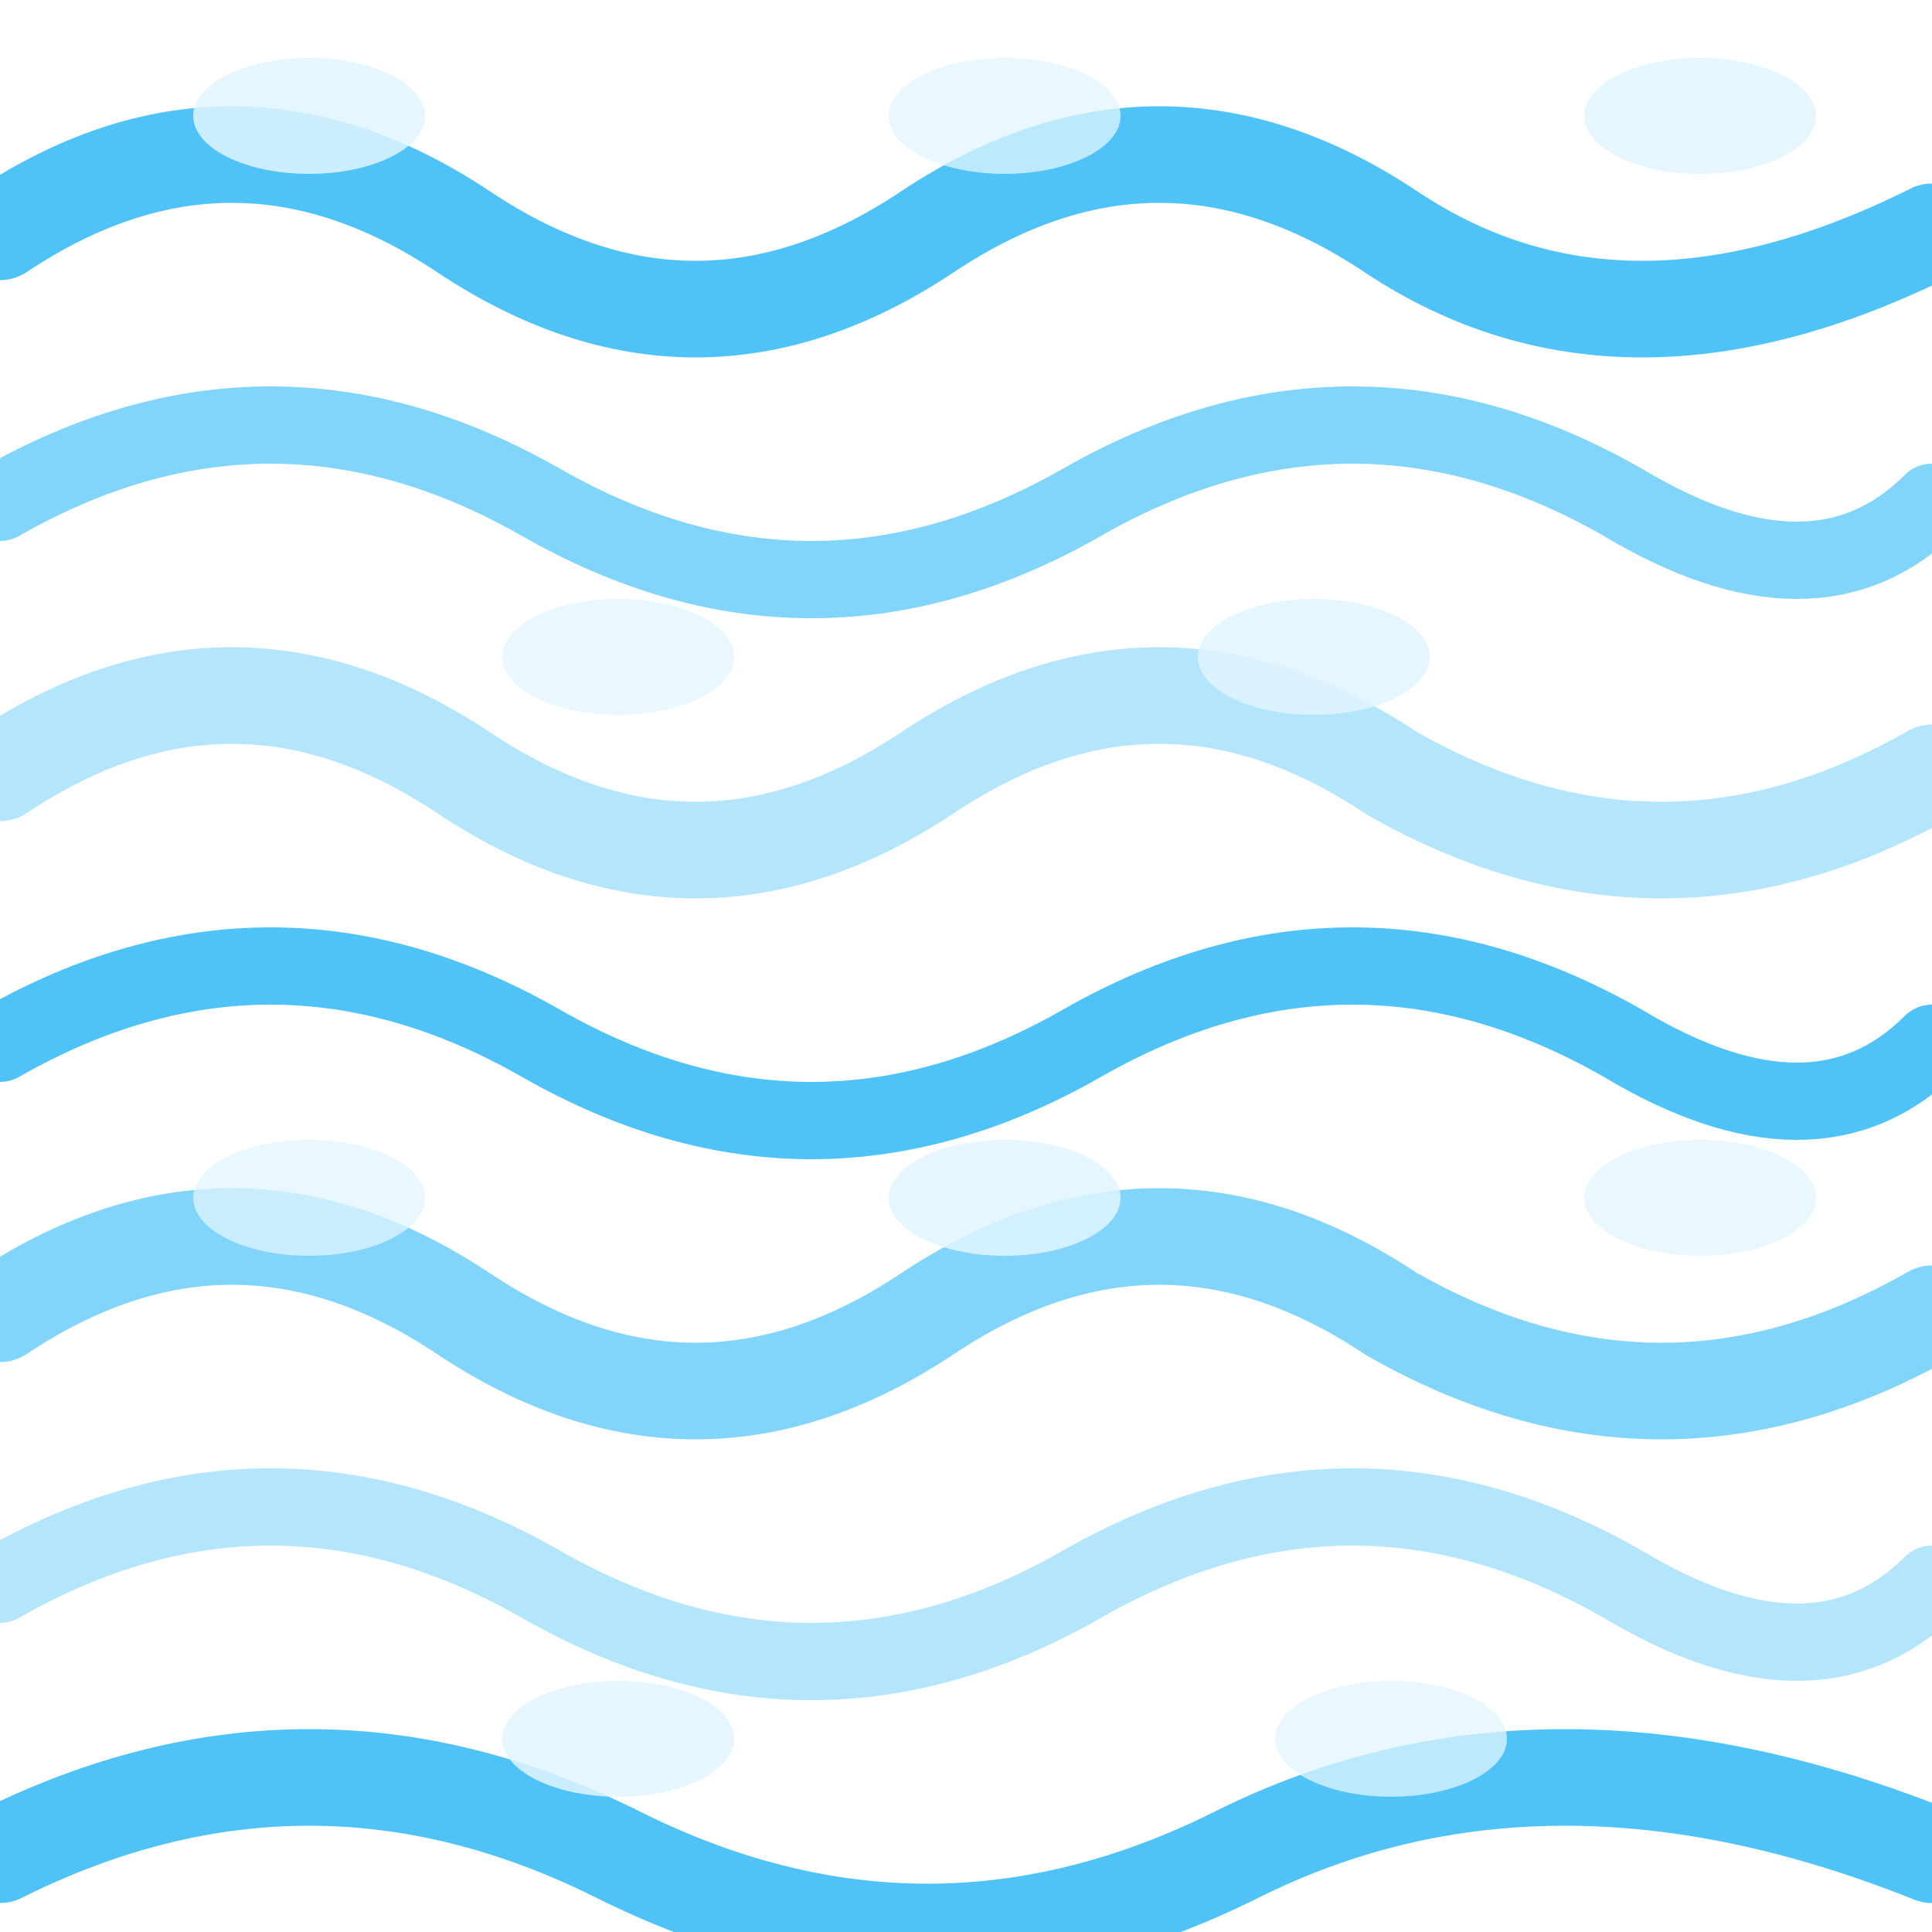
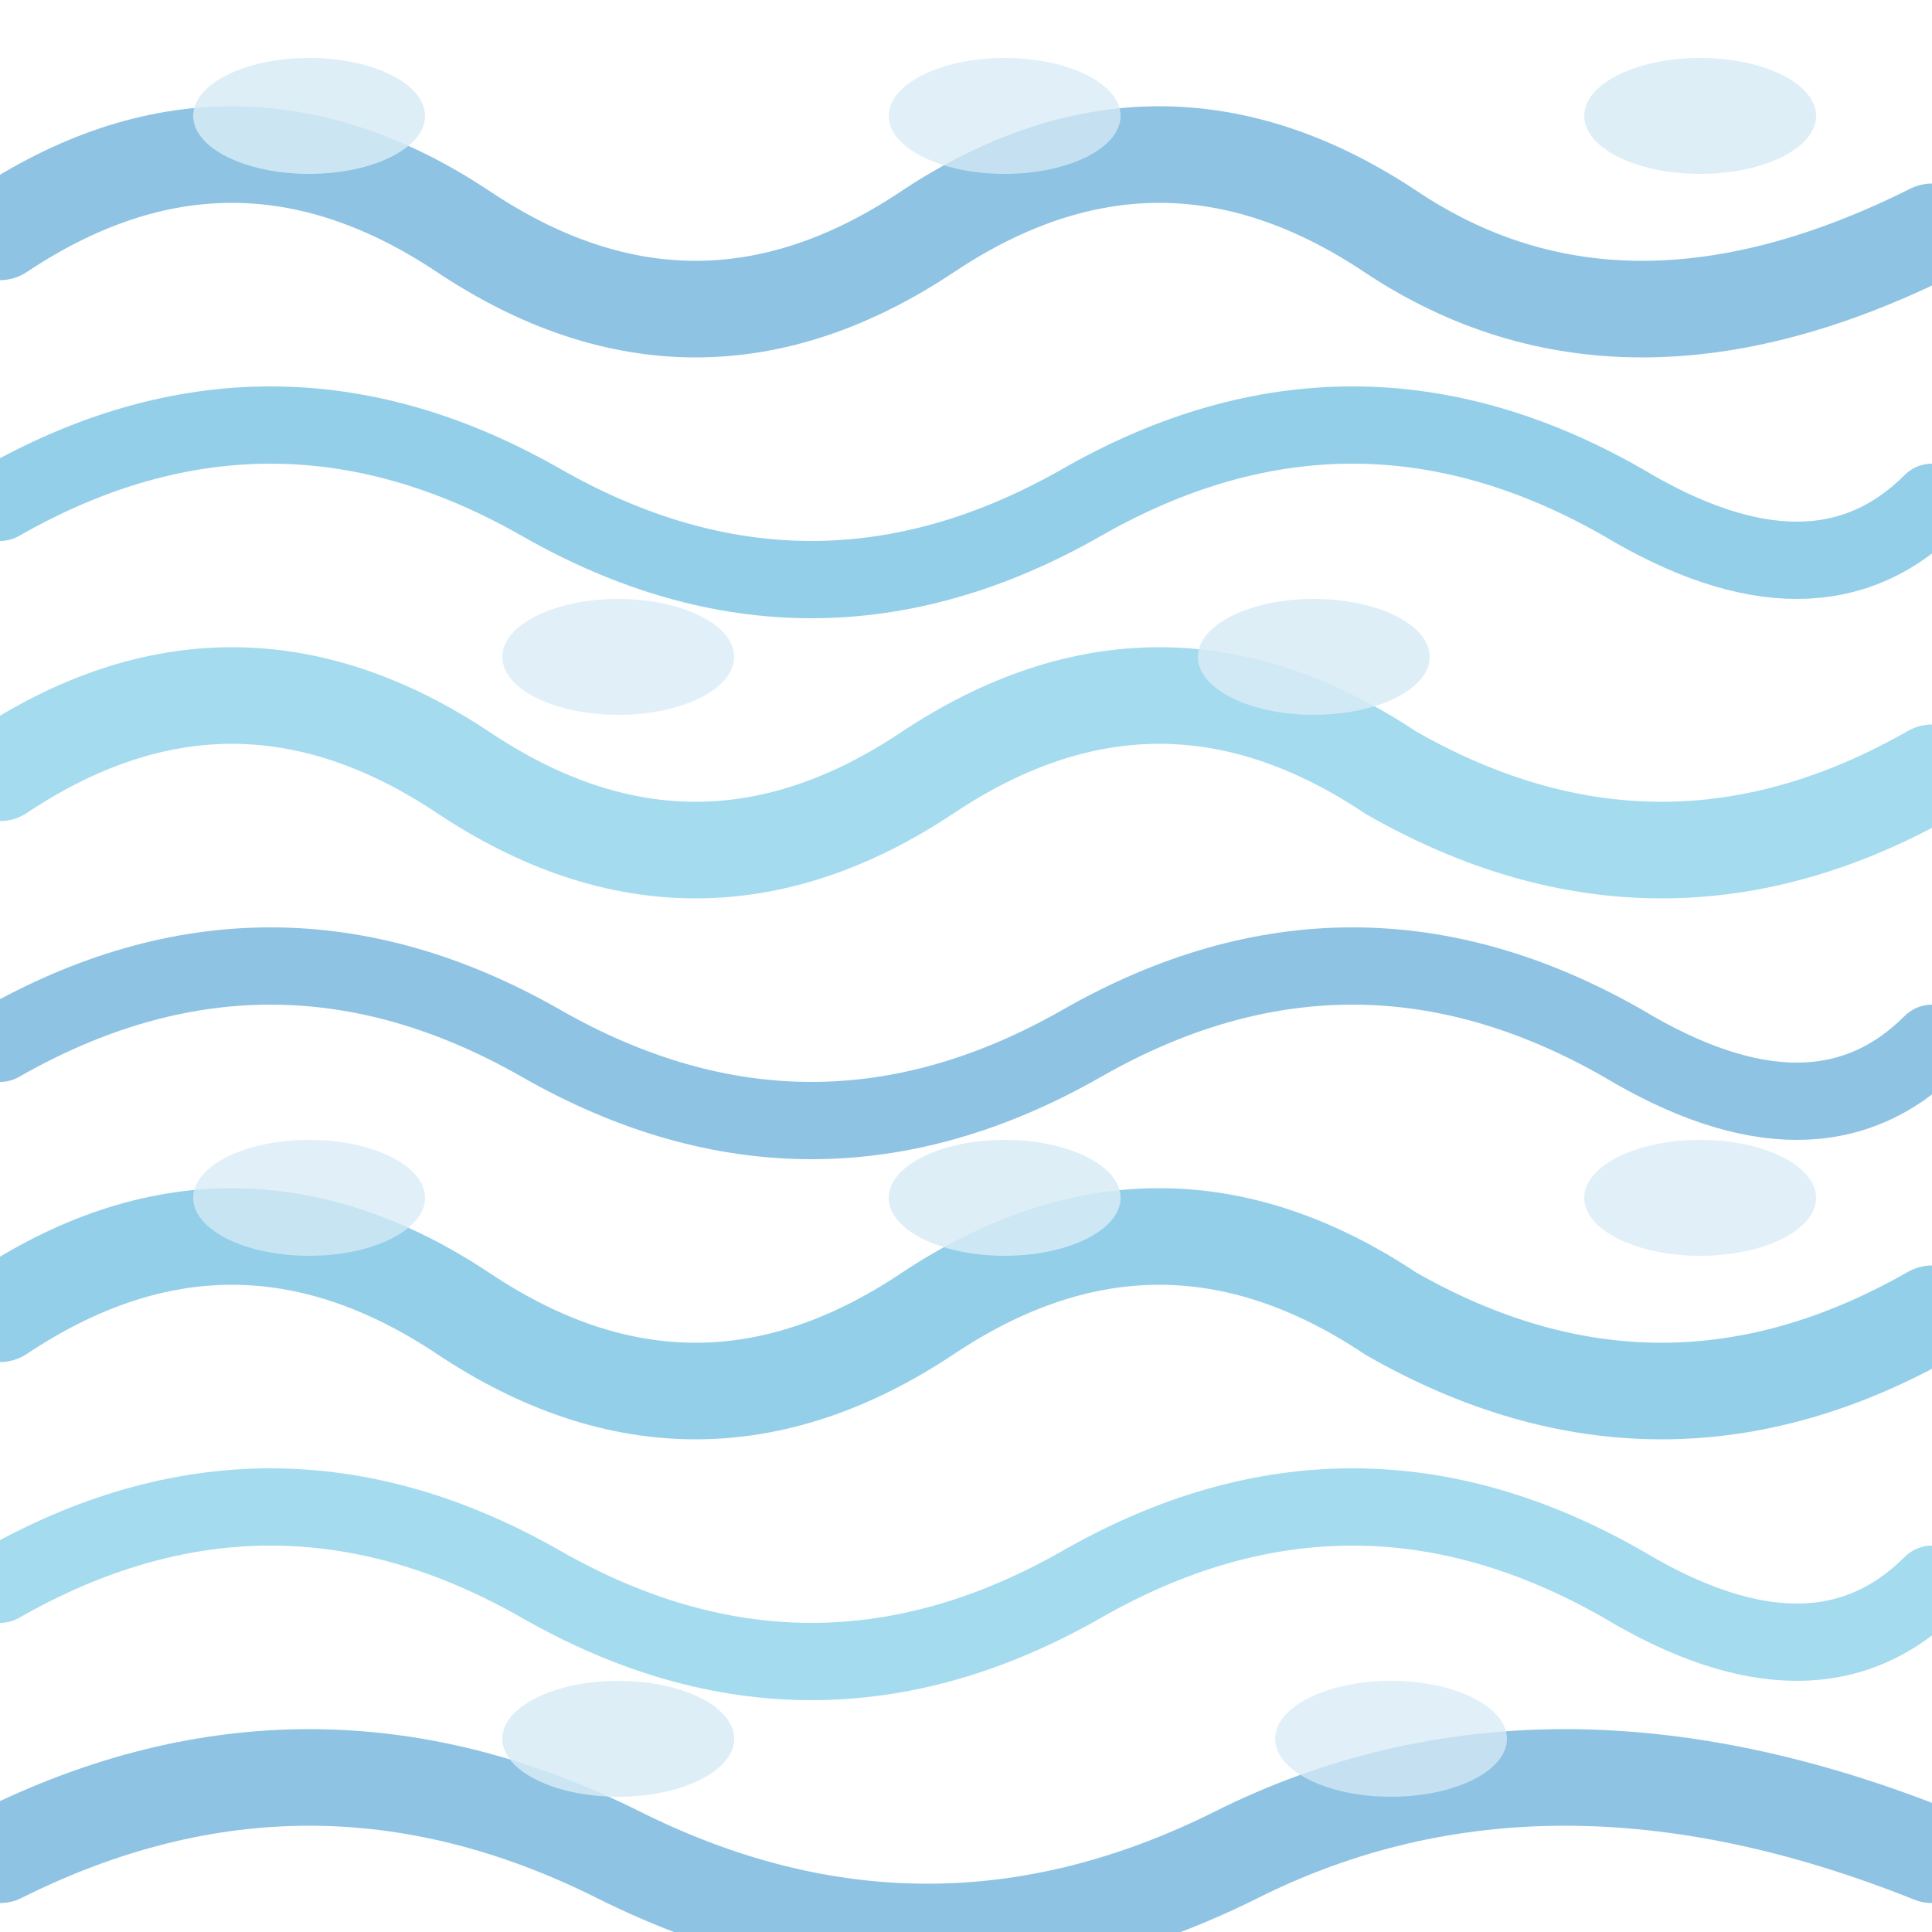
<svg xmlns="http://www.w3.org/2000/svg" width="50" height="50" viewBox="0 0 50 50">
-   <path d="M0 6 Q6 2 12 6 Q18 10 24 6 Q30 2 36 6 Q42 10 50 6" stroke="#4fc3f7" stroke-width="2.5" fill="none" stroke-linecap="round" />
-   <path d="M0 13 Q7 9 14 13 Q21 17 28 13 Q35 9 42 13 Q47 16 50 13" stroke="#81d4fa" stroke-width="2" fill="none" stroke-linecap="round" />
-   <path d="M0 20 Q6 16 12 20 Q18 24 24 20 Q30 16 36 20 Q43 24 50 20" stroke="#b3e5fc" stroke-width="2.5" fill="none" stroke-linecap="round" />
-   <path d="M0 27 Q7 23 14 27 Q21 31 28 27 Q35 23 42 27 Q47 30 50 27" stroke="#4fc3f7" stroke-width="2" fill="none" stroke-linecap="round" />
-   <path d="M0 34 Q6 30 12 34 Q18 38 24 34 Q30 30 36 34 Q43 38 50 34" stroke="#81d4fa" stroke-width="2.5" fill="none" stroke-linecap="round" />
-   <path d="M0 41 Q7 37 14 41 Q21 45 28 41 Q35 37 42 41 Q47 44 50 41" stroke="#b3e5fc" stroke-width="2" fill="none" stroke-linecap="round" />
-   <path d="M0 48 Q8 44 16 48 Q24 52 32 48 Q40 44 50 48" stroke="#4fc3f7" stroke-width="2.5" fill="none" stroke-linecap="round" />
-   <ellipse cx="8" cy="3" rx="3" ry="1.5" fill="#e1f5fe" opacity="0.85" />
-   <ellipse cx="26" cy="3" rx="3" ry="1.5" fill="#e1f5fe" opacity="0.75" />
-   <ellipse cx="44" cy="3" rx="3" ry="1.5" fill="#e1f5fe" opacity="0.85" />
-   <ellipse cx="16" cy="17" rx="3" ry="1.5" fill="#e1f5fe" opacity="0.75" />
-   <ellipse cx="34" cy="17" rx="3" ry="1.5" fill="#e1f5fe" opacity="0.85" />
-   <ellipse cx="8" cy="31" rx="3" ry="1.5" fill="#e1f5fe" opacity="0.75" />
-   <ellipse cx="26" cy="31" rx="3" ry="1.5" fill="#e1f5fe" opacity="0.85" />
-   <ellipse cx="44" cy="31" rx="3" ry="1.5" fill="#e1f5fe" opacity="0.75" />
-   <ellipse cx="16" cy="45" rx="3" ry="1.5" fill="#e1f5fe" opacity="0.85" />
-   <ellipse cx="36" cy="45" rx="3" ry="1.5" fill="#e1f5fe" opacity="0.75" />
+   <g opacity="0.5">
+     <path d="M0 6 Q6 2 12 6 Q18 10 24 6 Q30 2 36 6 Q42 10 50 6" stroke="#1e88c8" stroke-width="2.5" fill="none" stroke-linecap="round" />
+     <path d="M0 13 Q7 9 14 13 Q21 17 28 13 Q35 9 42 13 Q47 16 50 13" stroke="#2a9fd4" stroke-width="2" fill="none" stroke-linecap="round" />
+     <path d="M0 20 Q6 16 12 20 Q18 24 24 20 Q30 16 36 20 Q43 24 50 20" stroke="#4ab8e0" stroke-width="2.5" fill="none" stroke-linecap="round" />
+     <path d="M0 27 Q7 23 14 27 Q21 31 28 27 Q35 23 42 27 Q47 30 50 27" stroke="#1e88c8" stroke-width="2" fill="none" stroke-linecap="round" />
+     <path d="M0 34 Q6 30 12 34 Q18 38 24 34 Q30 30 36 34 Q43 38 50 34" stroke="#2a9fd4" stroke-width="2.5" fill="none" stroke-linecap="round" />
+     <path d="M0 41 Q7 37 14 41 Q21 45 28 41 Q35 37 42 41 Q47 44 50 41" stroke="#4ab8e0" stroke-width="2" fill="none" stroke-linecap="round" />
+     <path d="M0 48 Q8 44 16 48 Q24 52 32 48 Q40 44 50 48" stroke="#1e88c8" stroke-width="2.5" fill="none" stroke-linecap="round" />
+     <ellipse cx="8" cy="3" rx="3" ry="1.5" fill="#b0d8ec" opacity="0.85" />
+     <ellipse cx="26" cy="3" rx="3" ry="1.5" fill="#b0d8ec" opacity="0.75" />
+     <ellipse cx="44" cy="3" rx="3" ry="1.5" fill="#b0d8ec" opacity="0.85" />
+     <ellipse cx="16" cy="17" rx="3" ry="1.5" fill="#b0d8ec" opacity="0.75" />
+     <ellipse cx="34" cy="17" rx="3" ry="1.5" fill="#b0d8ec" opacity="0.85" />
+     <ellipse cx="8" cy="31" rx="3" ry="1.5" fill="#b0d8ec" opacity="0.75" />
+     <ellipse cx="26" cy="31" rx="3" ry="1.5" fill="#b0d8ec" opacity="0.85" />
+     <ellipse cx="44" cy="31" rx="3" ry="1.5" fill="#b0d8ec" opacity="0.75" />
+     <ellipse cx="16" cy="45" rx="3" ry="1.5" fill="#b0d8ec" opacity="0.85" />
+     <ellipse cx="36" cy="45" rx="3" ry="1.5" fill="#b0d8ec" opacity="0.75" />
+   </g>
</svg>
